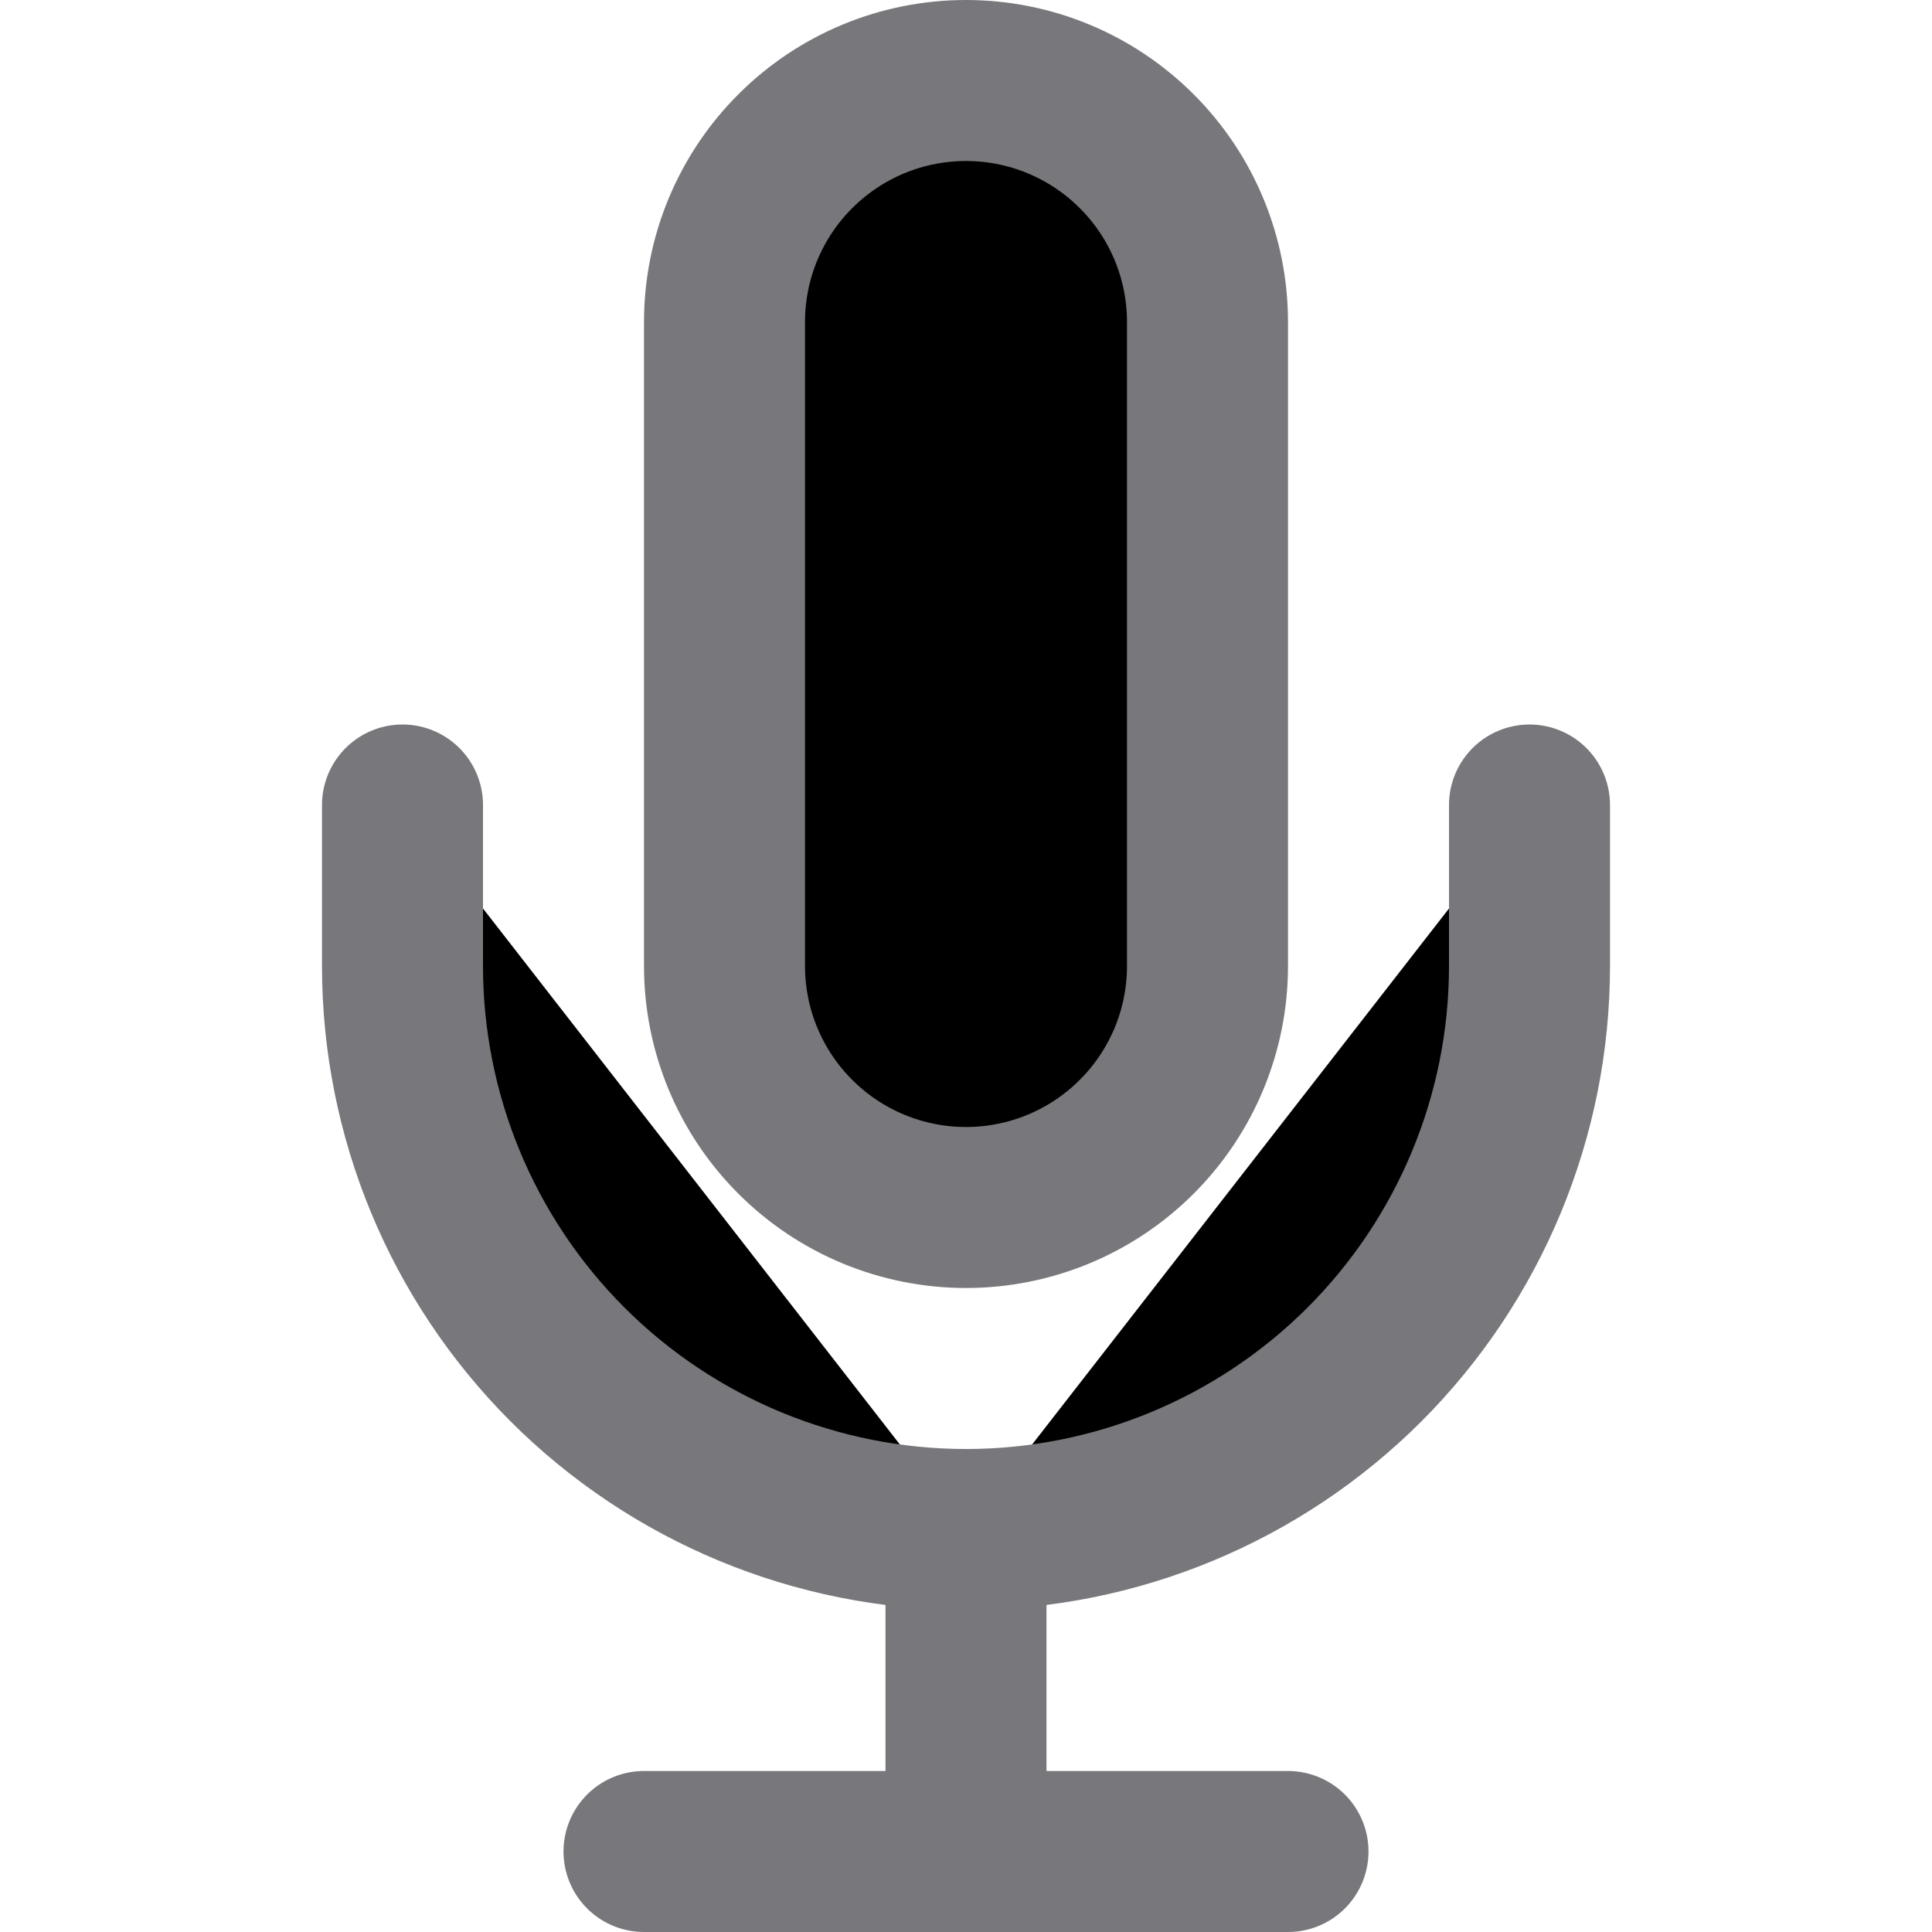
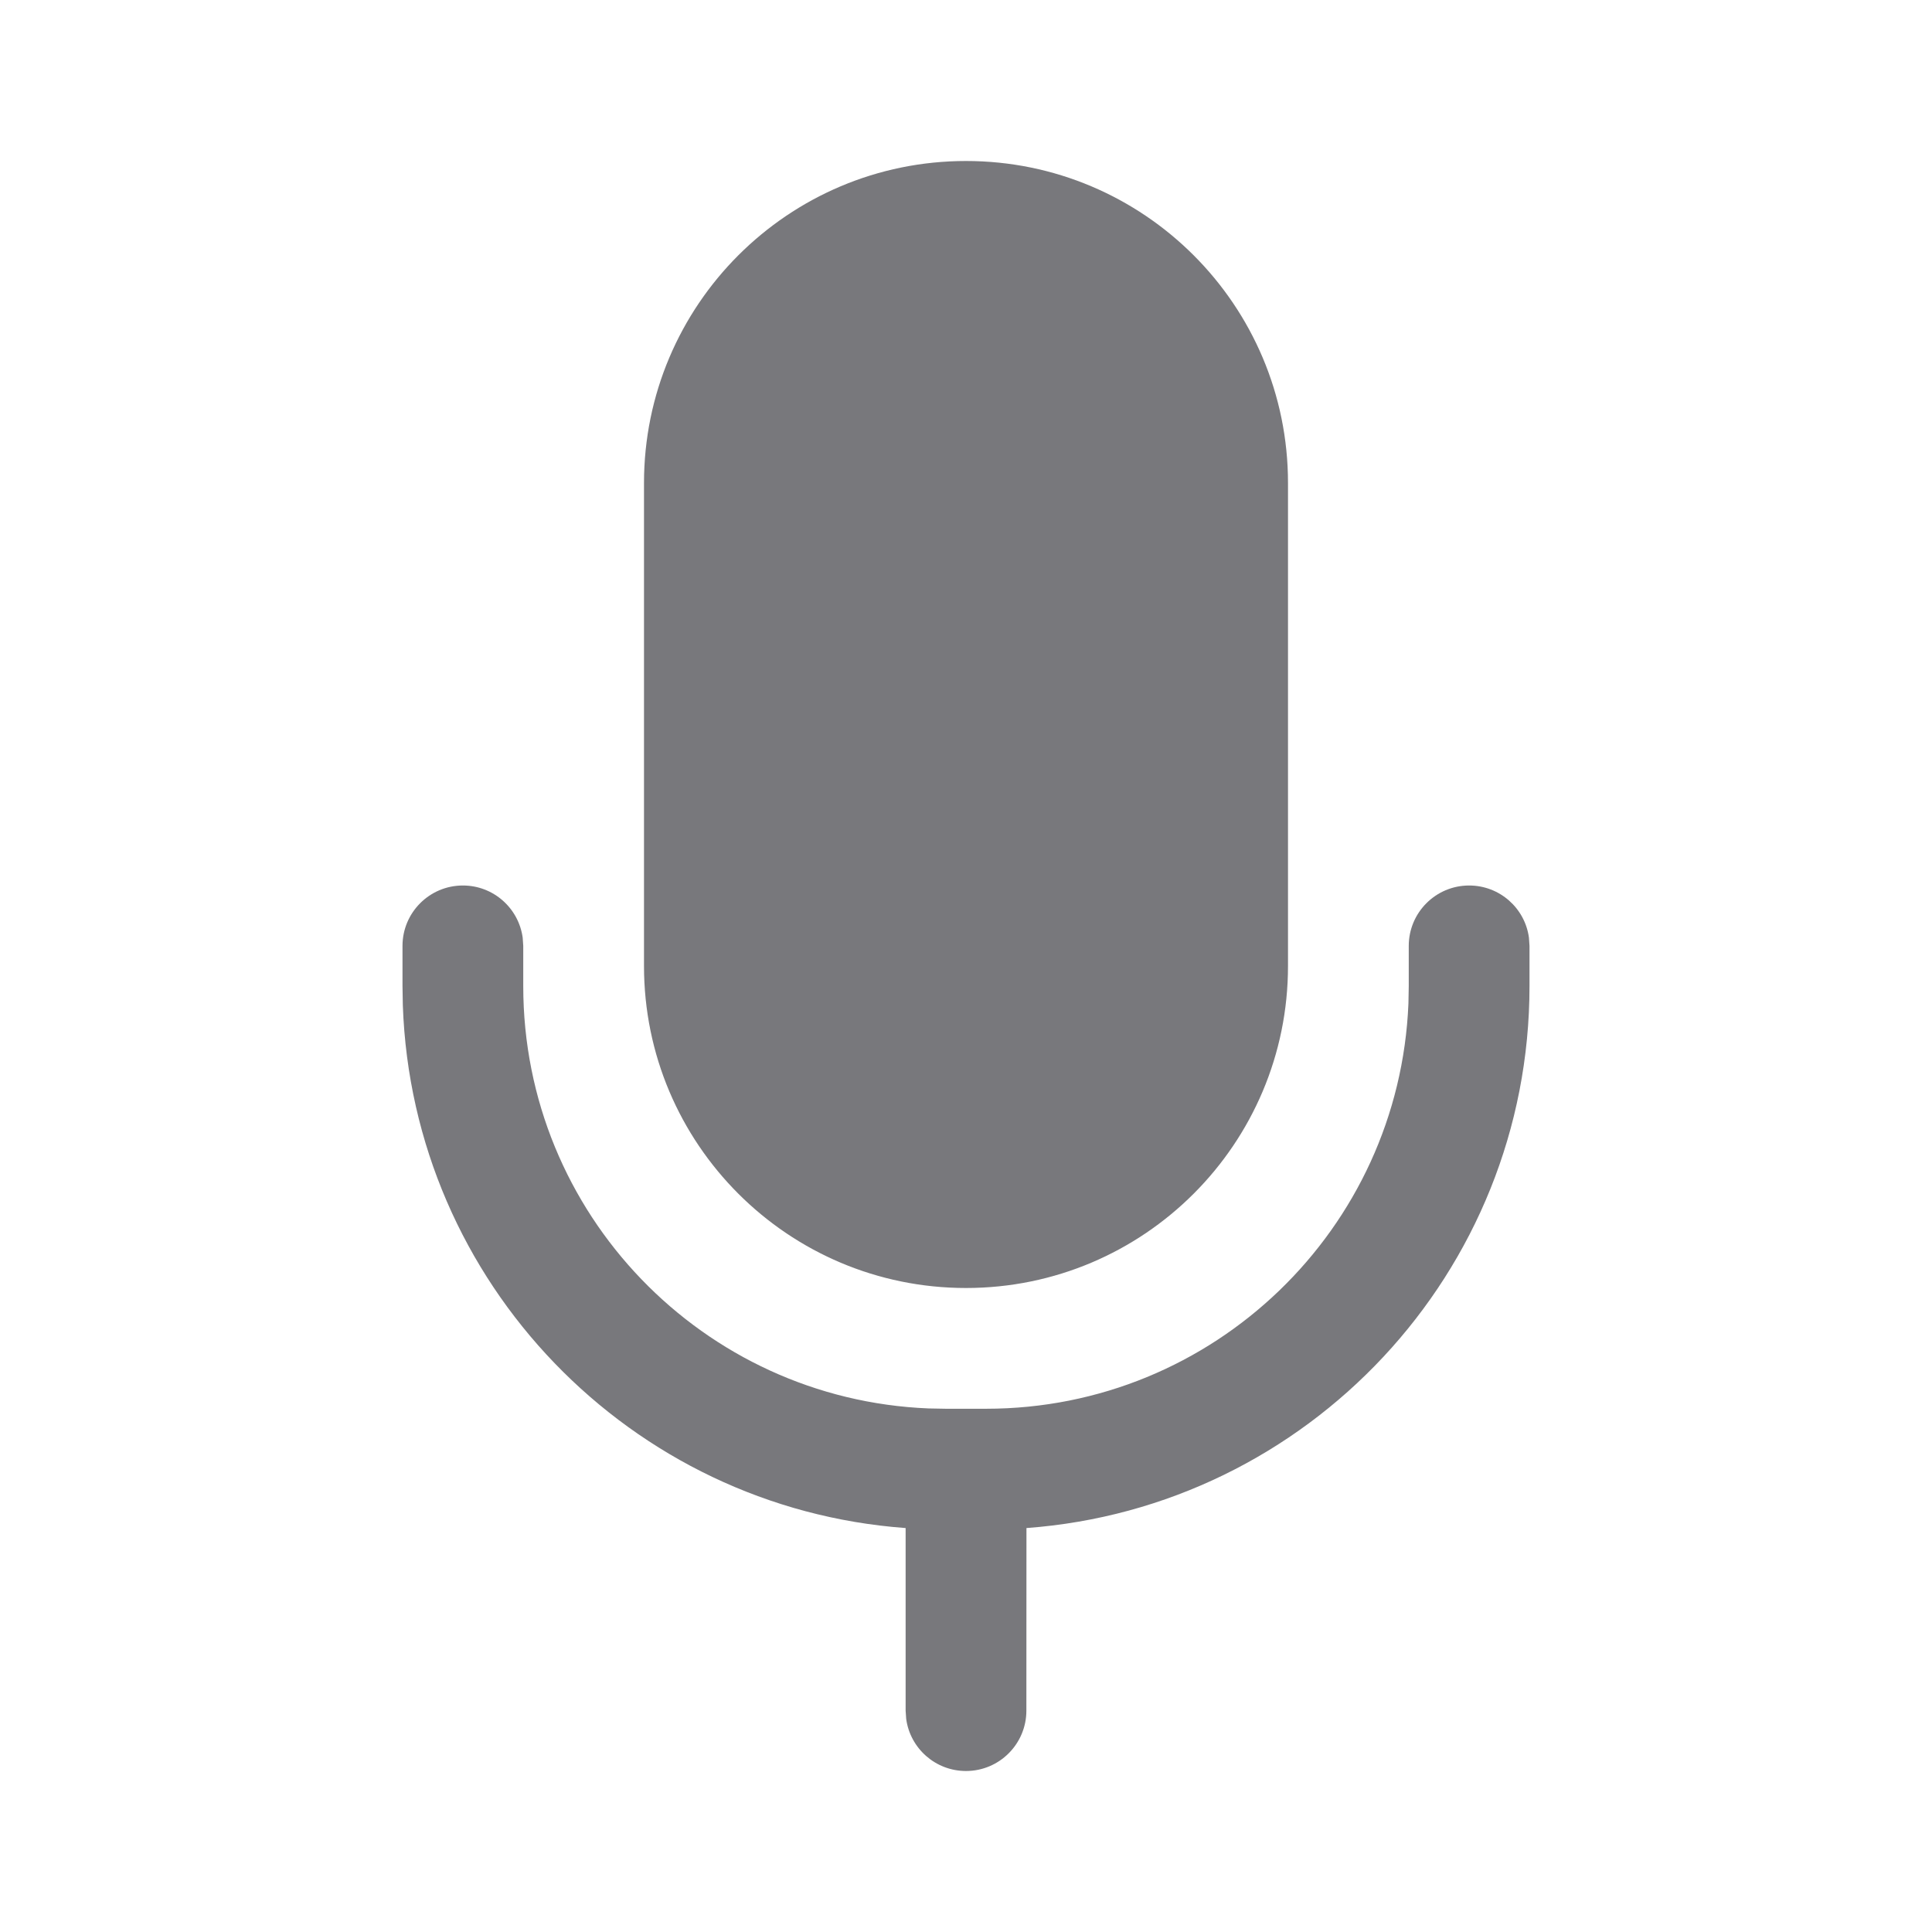
- <svg xmlns="http://www.w3.org/2000/svg" width="24" height="24" viewBox="0 0 24 24" stroke="#78787C">
-   <path d="M19 10V12C19 13.857 18.262 15.637 16.95 16.95C15.637 18.262 13.857 19 12 19M12 19C10.143 19 8.363 18.262 7.05 16.95C5.737 15.637 5 13.857 5 12V10M12 19V23M8 23H16M12 1C11.204 1 10.441 1.316 9.879 1.879C9.316 2.441 9 3.204 9 4V12C9 12.796 9.316 13.559 9.879 14.121C10.441 14.684 11.204 15 12 15C12.796 15 13.559 14.684 14.121 14.121C14.684 13.559 15 12.796 15 12V4C15 3.204 14.684 2.441 14.121 1.879C13.559 1.316 12.796 1 12 1Z" stroke-width="2" stroke-linecap="round" stroke-linejoin="round" />
+ <svg xmlns="http://www.w3.org/2000/svg" width="24" height="24" viewBox="0 0 24 24" fill="#78787C">
+   <path d="M18.25 11C18.63 11 18.944 11.282 18.993 11.648L19 11.75V12.25C19 15.809 16.245 18.725 12.751 18.982L12.75 21.25C12.75 21.664 12.414 22 12 22C11.62 22 11.306 21.718 11.257 21.352L11.25 21.25L11.25 18.982C7.833 18.732 5.123 15.938 5.004 12.486L5 12.25V11.75C5 11.336 5.336 11 5.75 11C6.13 11 6.443 11.282 6.493 11.648L6.5 11.75V12.25C6.5 15.077 8.734 17.382 11.534 17.496L11.75 17.5H12.25C15.077 17.5 17.382 15.266 17.496 12.466L17.5 12.25V11.75C17.5 11.336 17.836 11 18.25 11ZM12 2C14.209 2 16 3.791 16 6V12C16 14.209 14.209 16 12 16C9.791 16 8 14.209 8 12V6C8 3.791 9.791 2 12 2Z" />
</svg>
